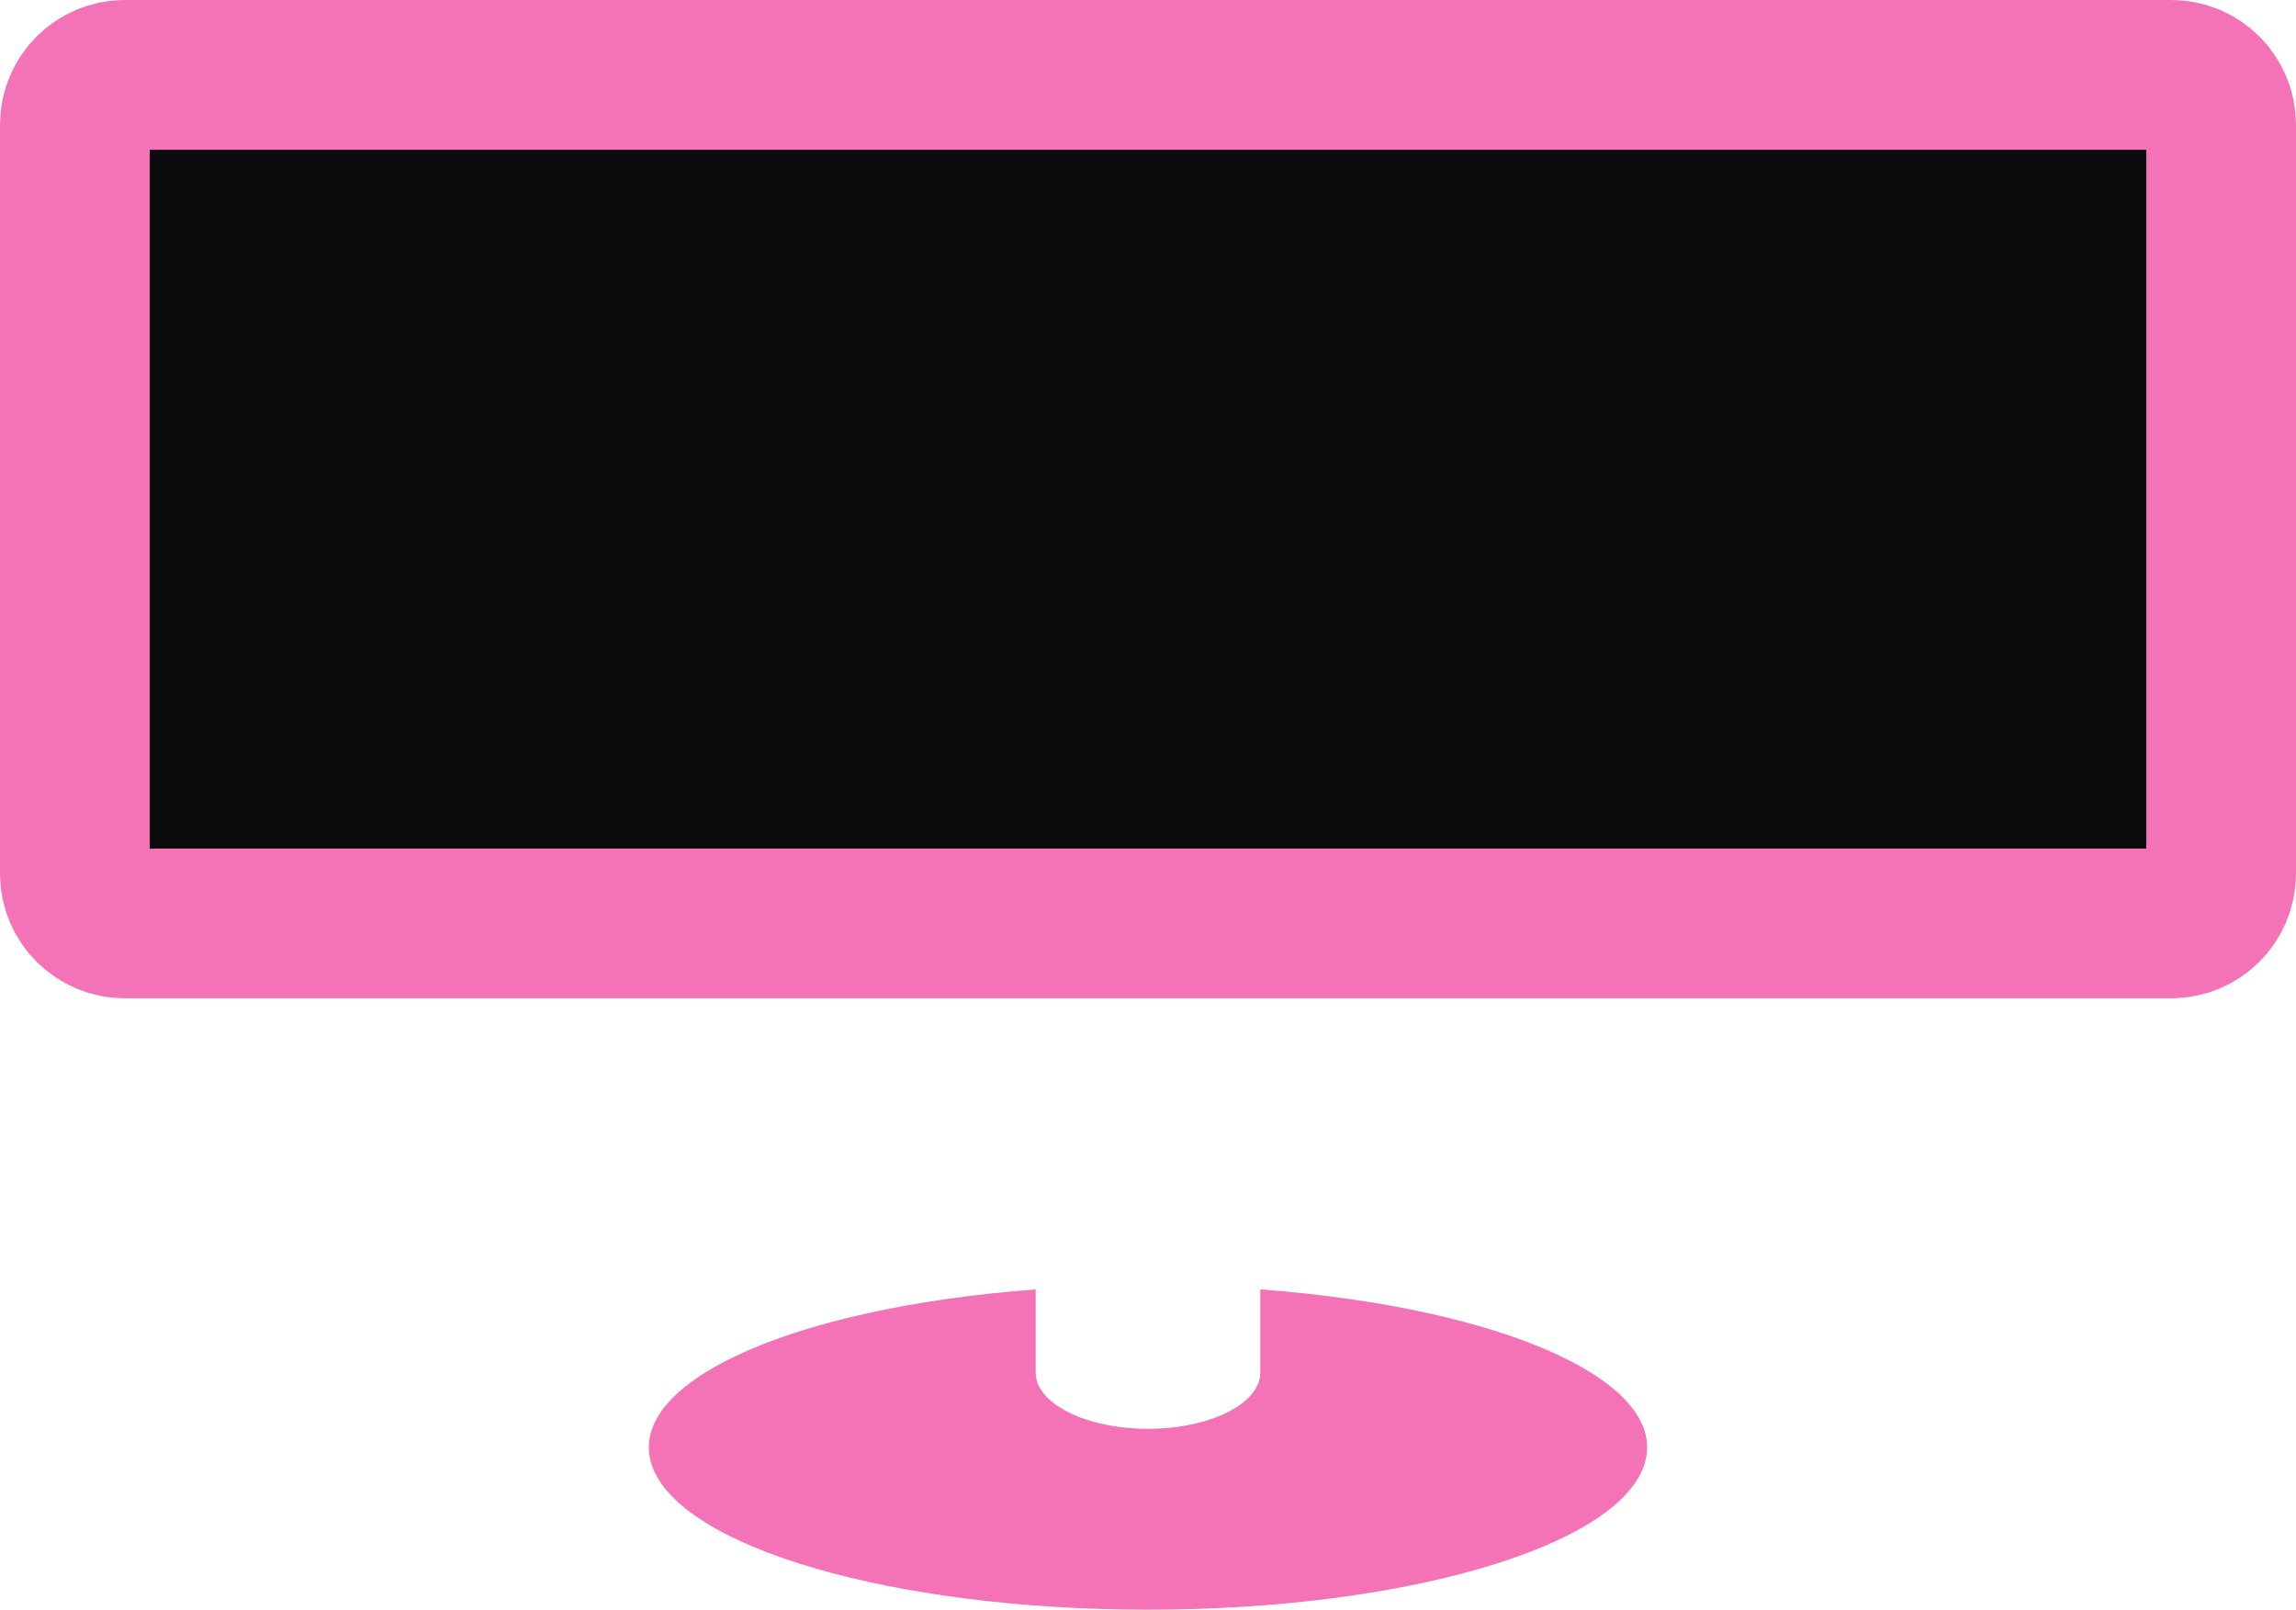
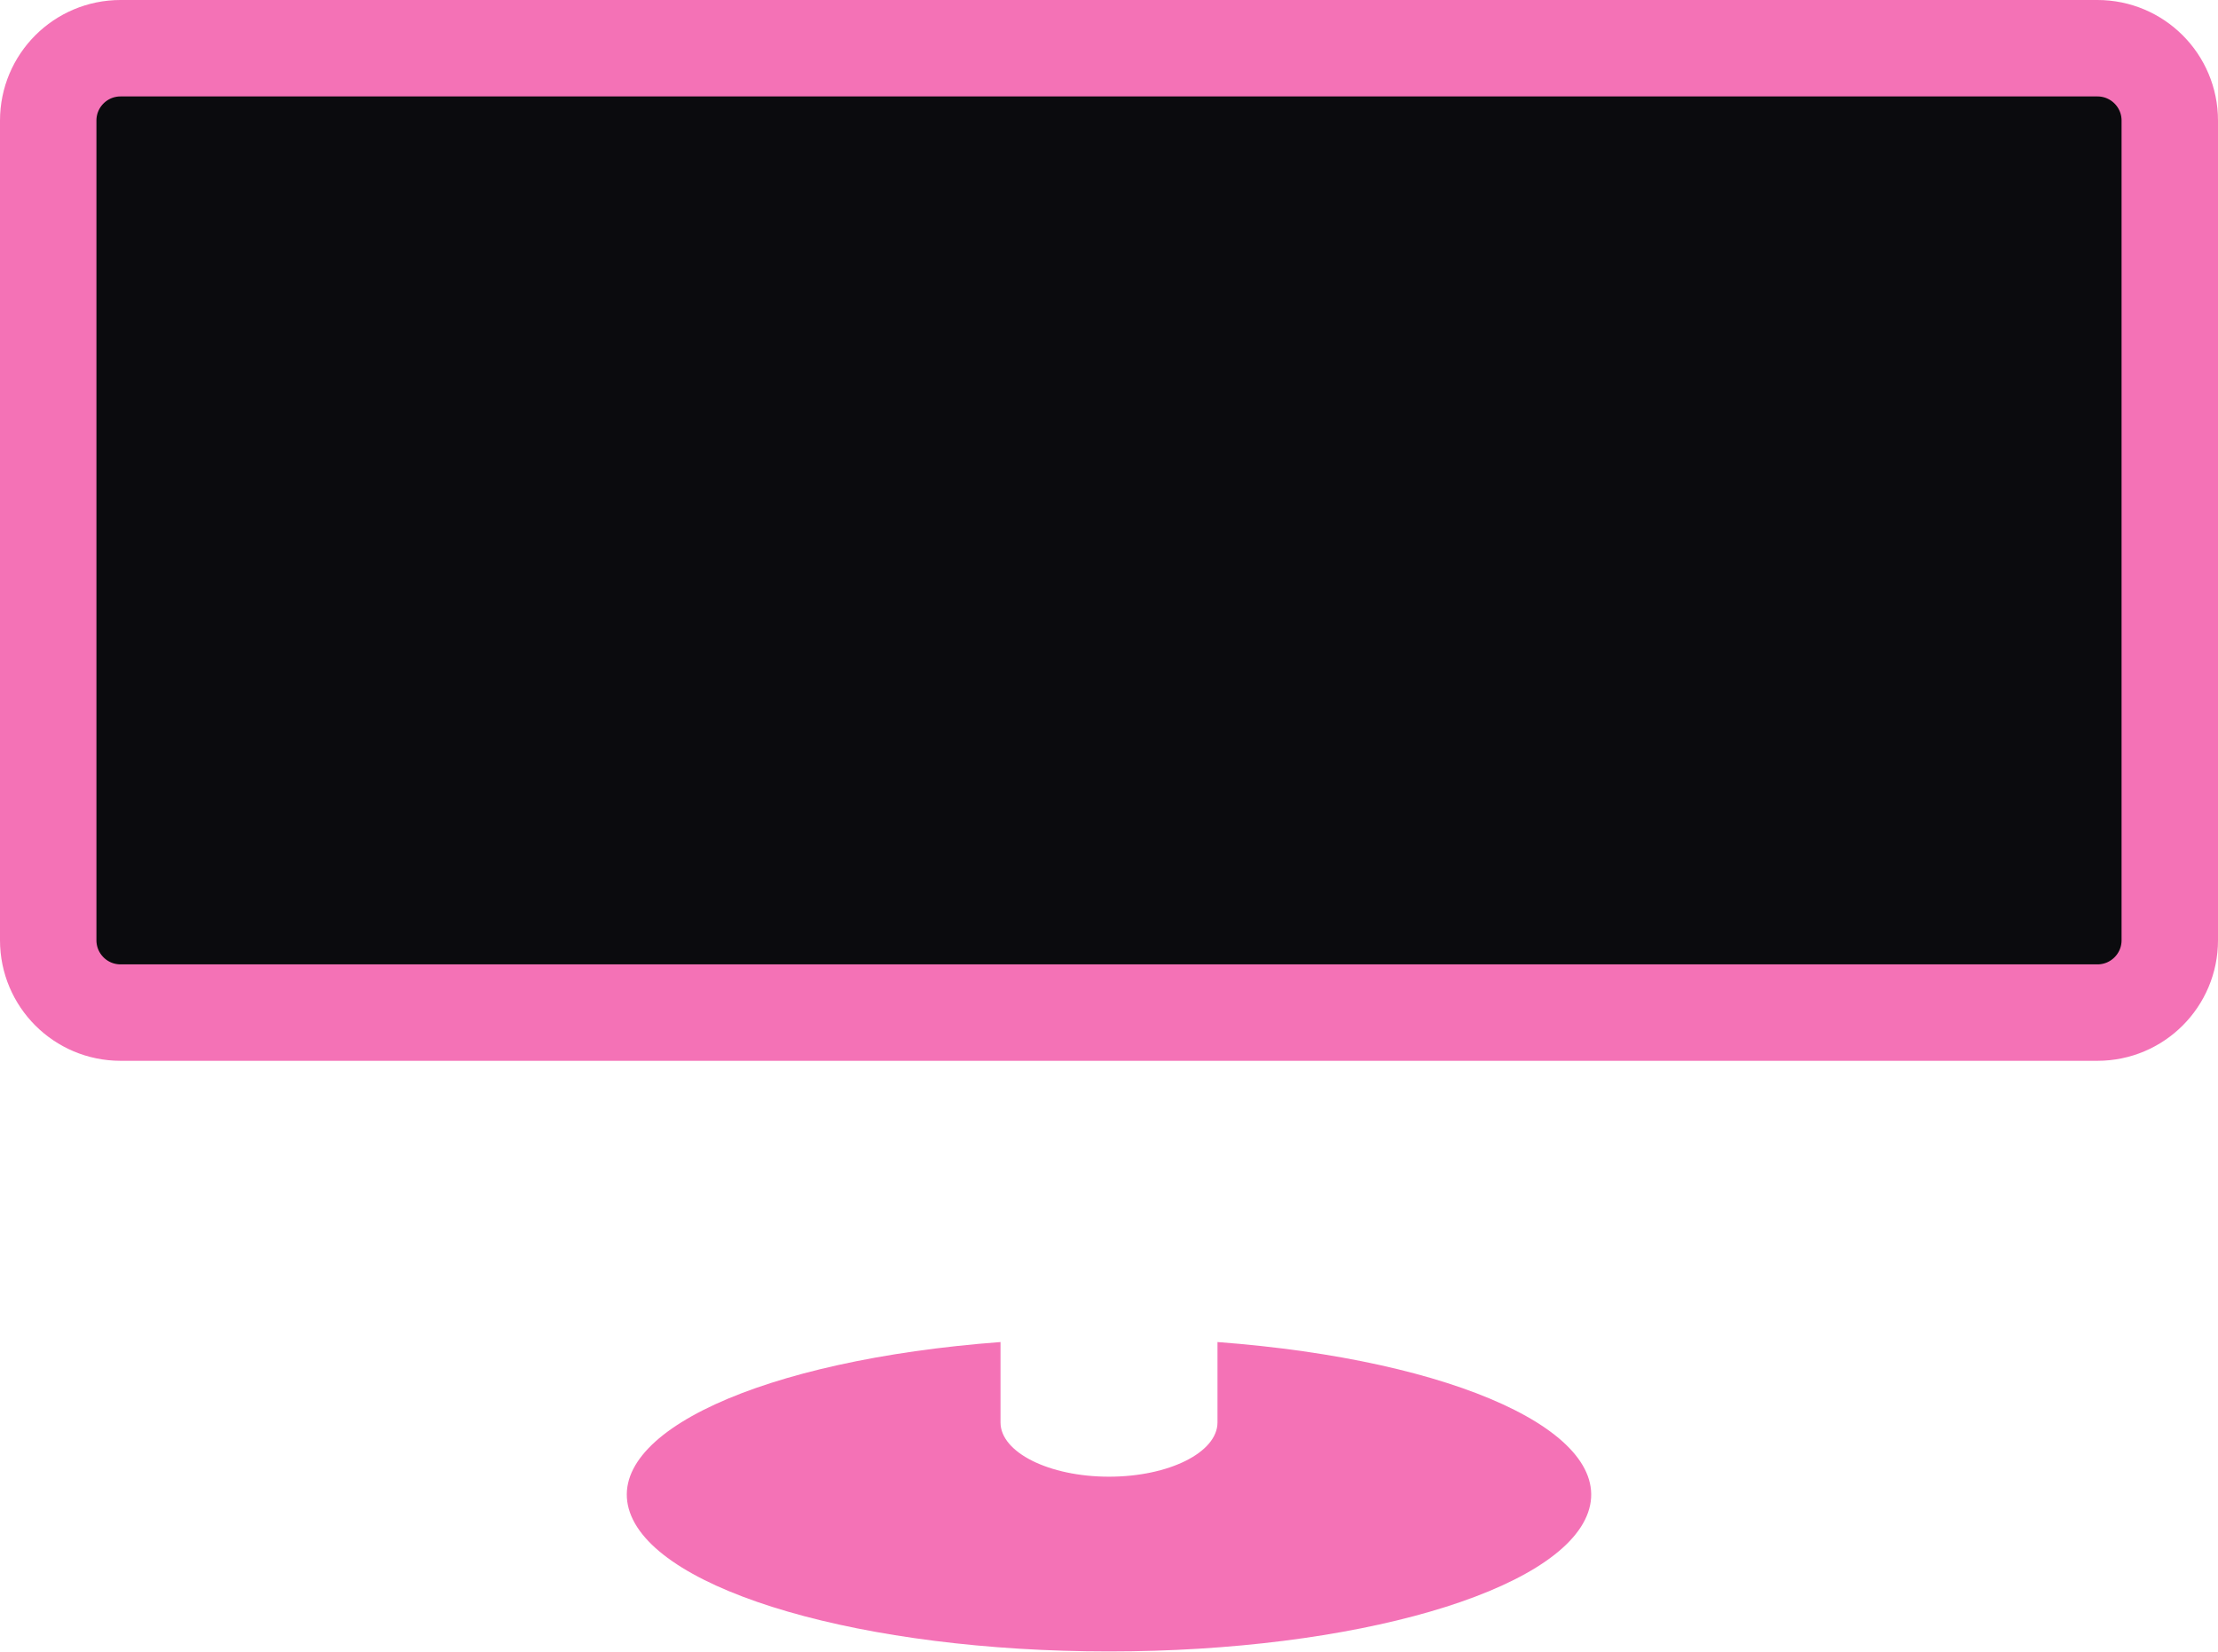
- <svg xmlns="http://www.w3.org/2000/svg" viewBox="58 92 184 129">
-   <rect x="64" y="98" width="172" height="68" rx="4" fill="#0b0b0e" stroke="#f472b6" stroke-width="12" />
+ <svg xmlns="http://www.w3.org/2000/svg" viewBox="58 84 184 137">
+   <rect x="62" y="88" width="176" height="80" rx="6" fill="#0b0b0e" stroke="#f472b6" stroke-width="8" />
  <path fill="#f472b6" d="M141,195.33 L141,202 A9,4.5 0 0 0 159,202 L159,195.33 A40,13 0 1 1 141,195.33 Z" />
</svg>
